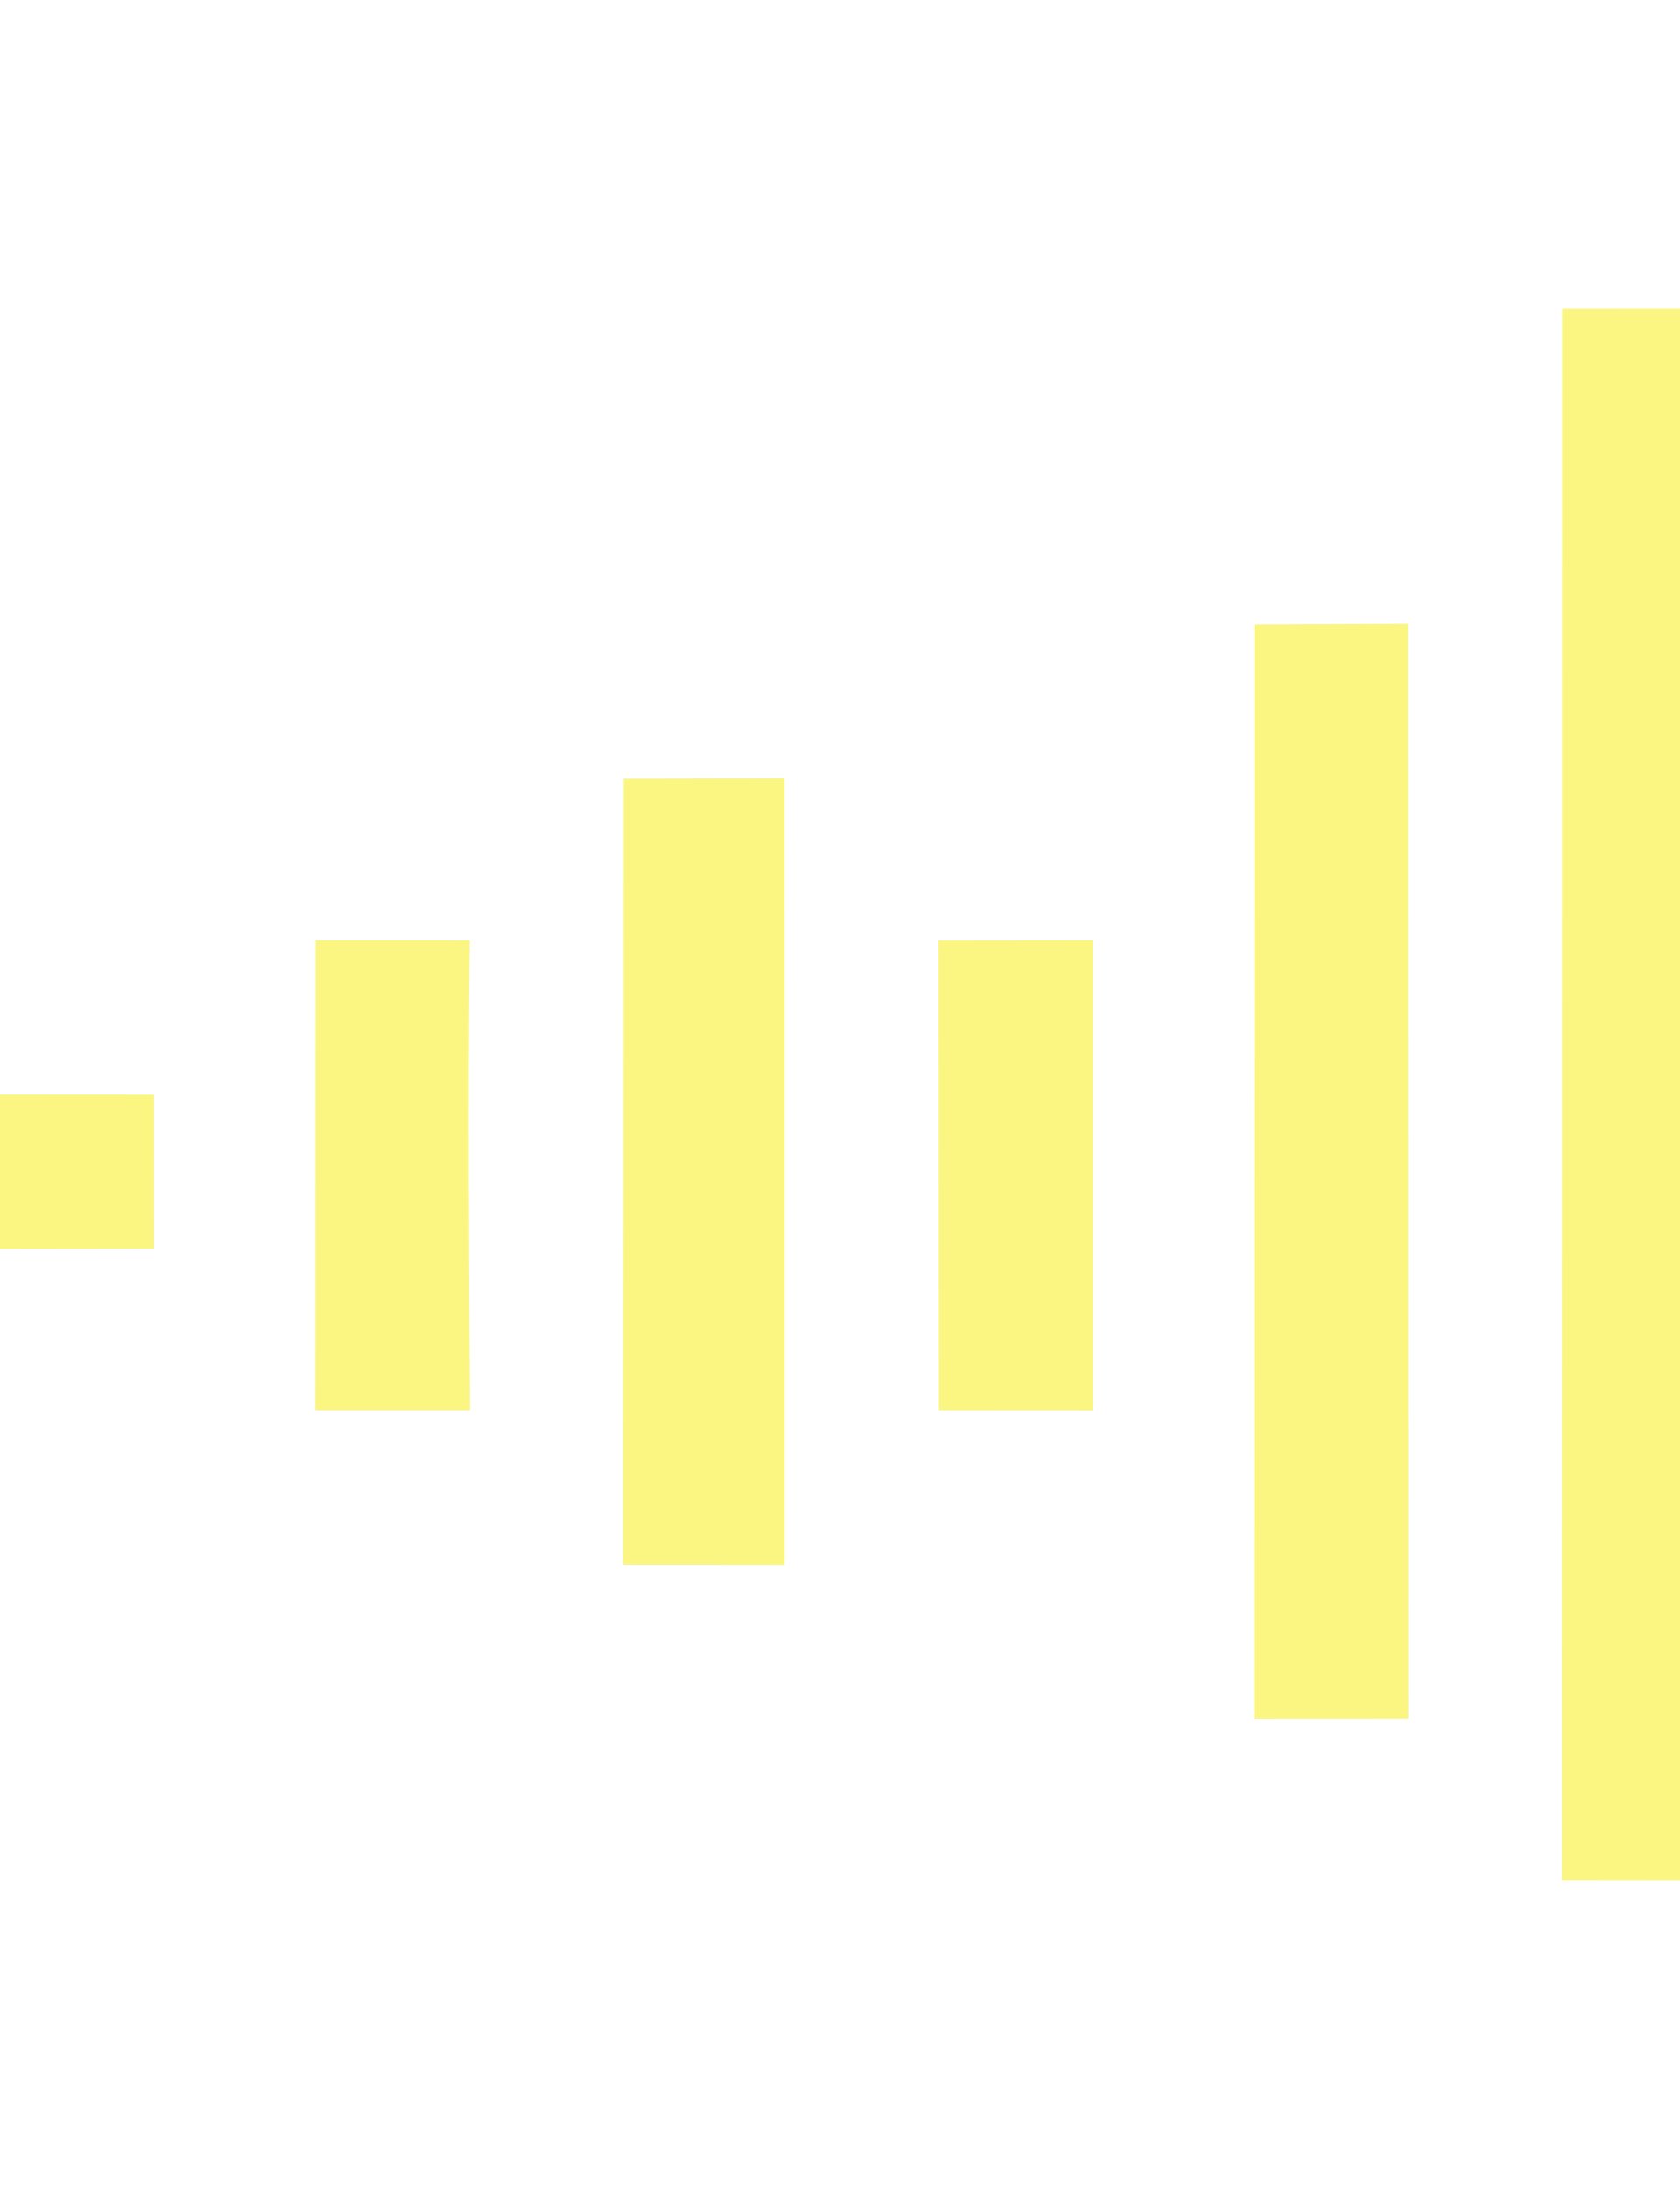
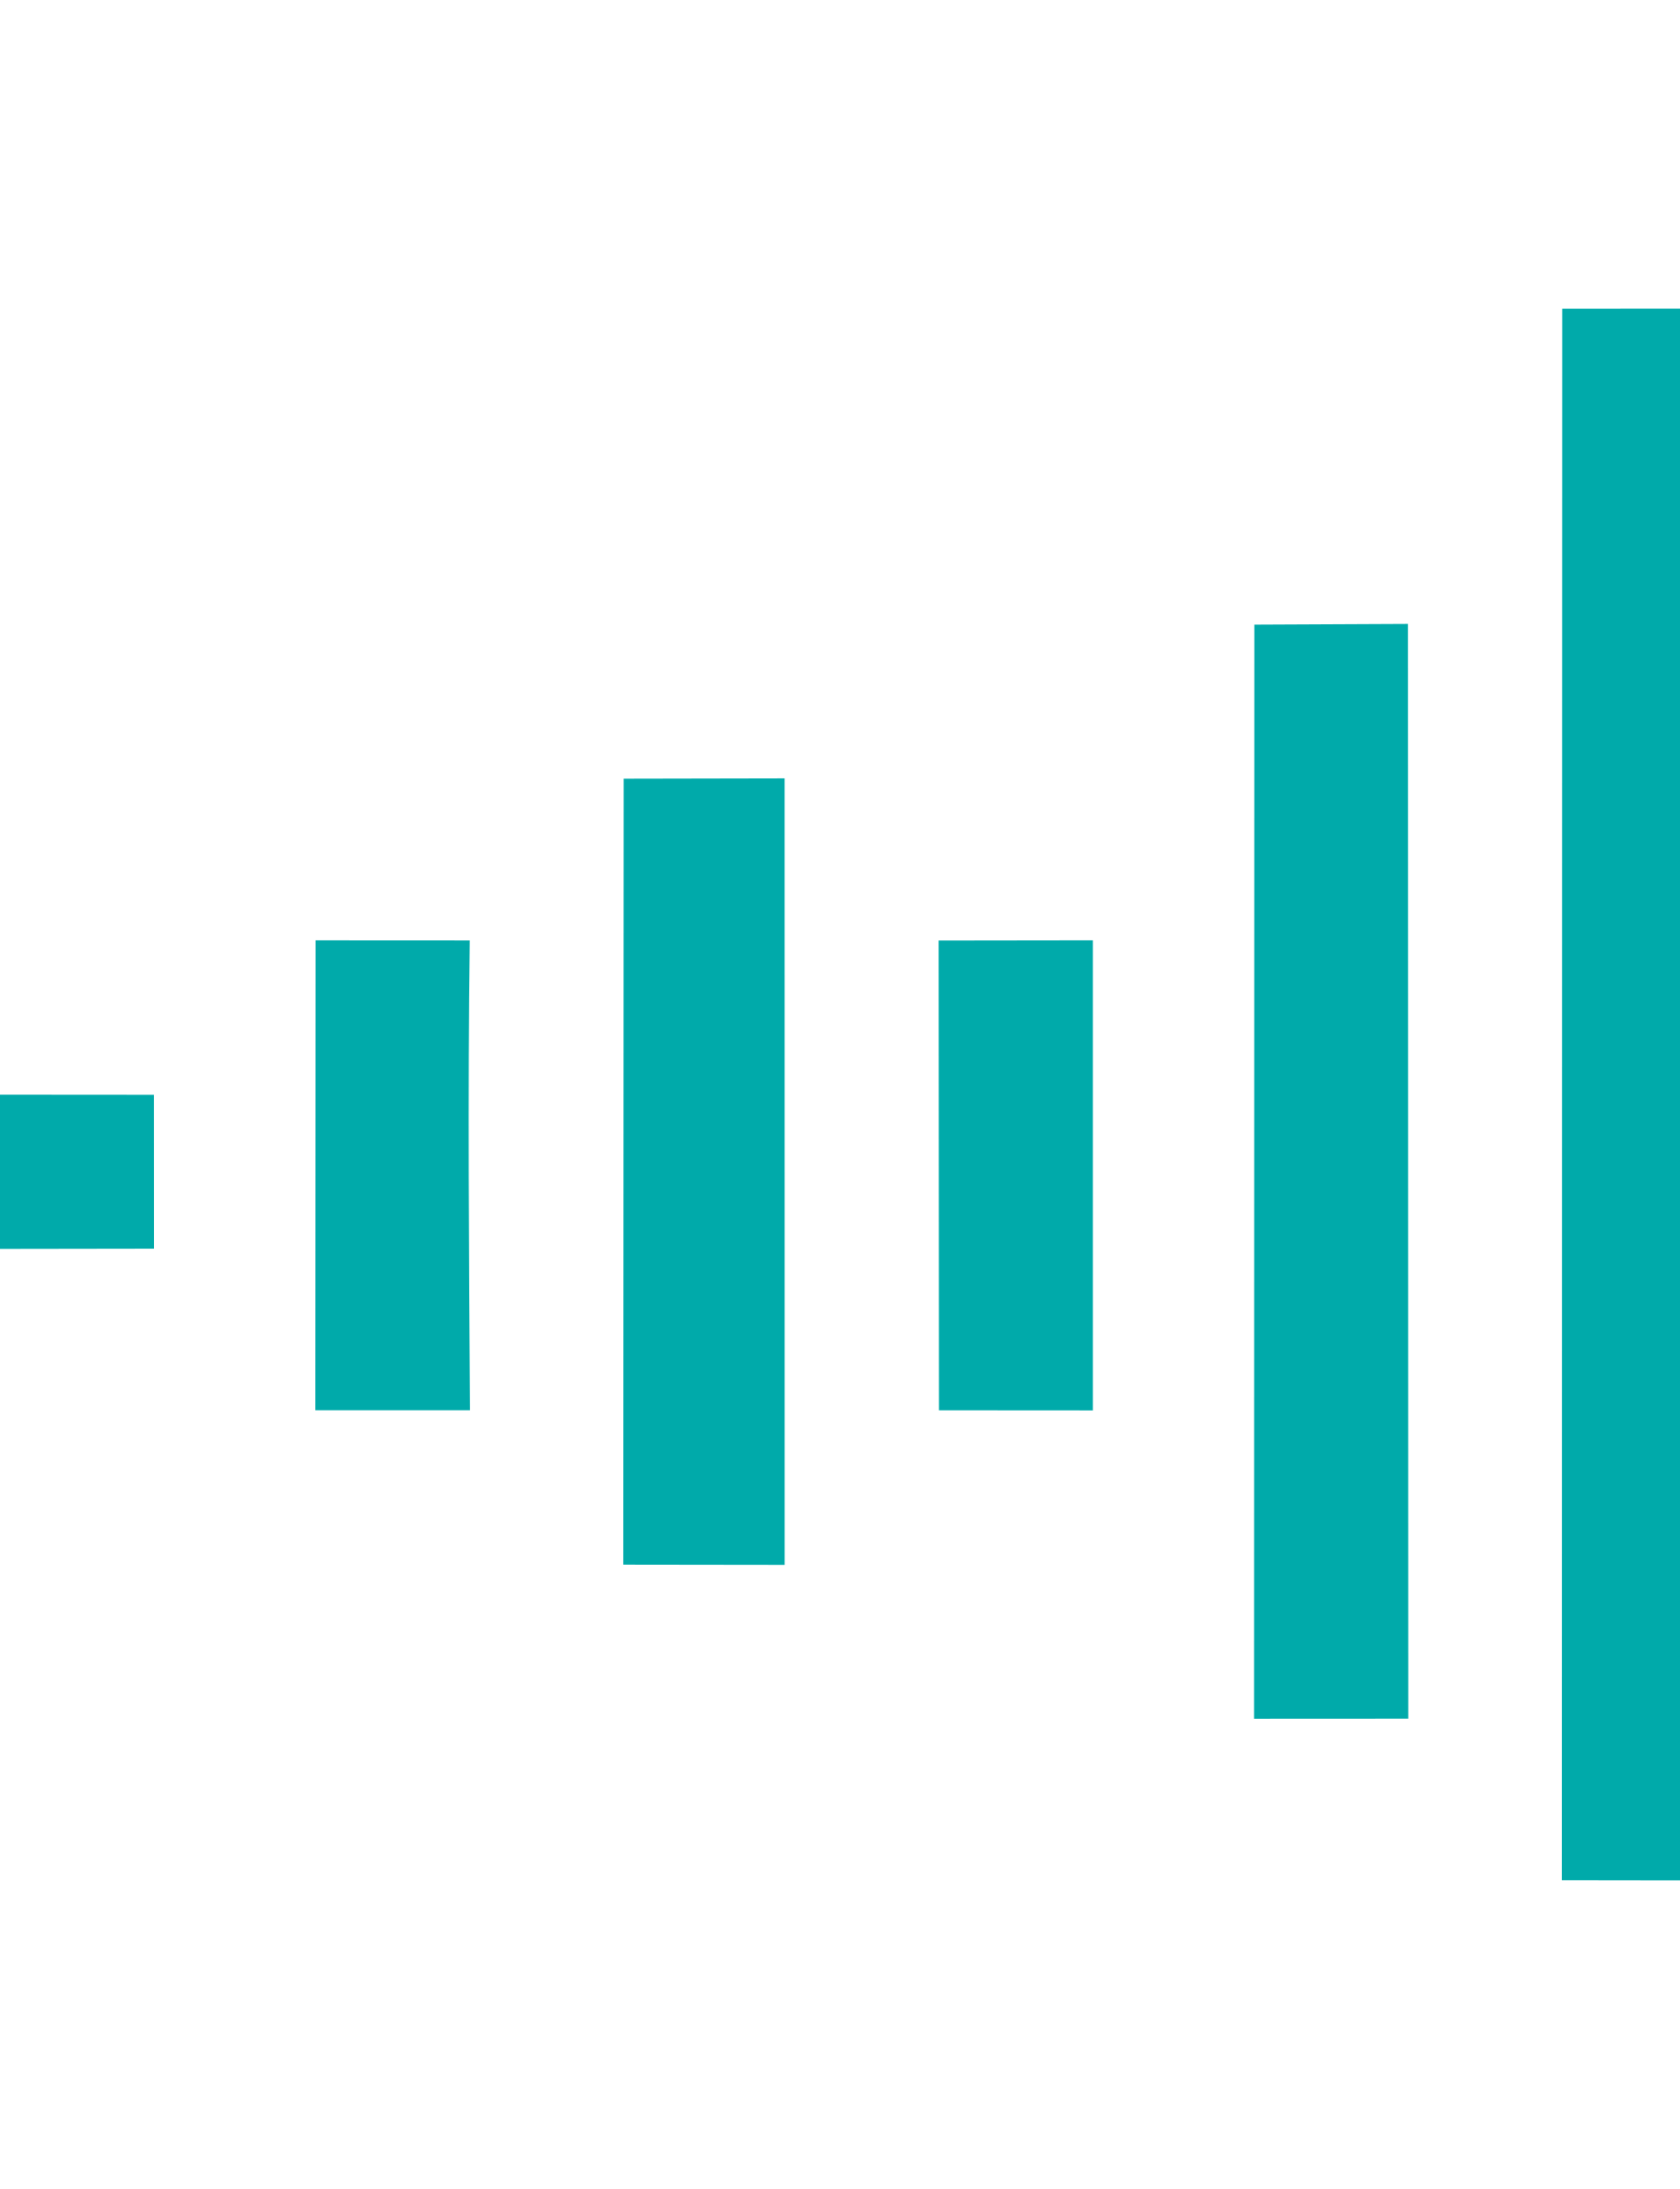
<svg xmlns="http://www.w3.org/2000/svg" width="459" height="598" viewBox="0 0 459 598" fill="none">
-   <path d="M0 299.045L42.073 299.078L42.091 341.115L0 341.18V299.045Z" fill="#FBF582" />
-   <path d="M512.987 0.108L554.983 0L555.037 598L513.024 597.936L512.987 0.108Z" fill="#FBF582" />
-   <path d="M426.837 84.35L470.916 84.306L470.882 329.345C470.876 390.492 470.309 452.614 471.066 513.698L426.729 513.636L426.837 84.35Z" fill="#FBF582" />
-   <path d="M599.161 84.352L641.268 84.362L641.156 457.196C641.157 474.368 640.623 496.974 641.818 513.685L599.061 513.614L599.161 84.352Z" fill="#FBF582" />
-   <path d="M769.55 170.384C781.613 171.086 799.087 170.547 811.557 170.538L811.508 469.56L769.49 469.529C768.456 371.463 768.711 268.461 769.55 170.384Z" fill="#FBF582" />
-   <path d="M342.722 170.646L384.682 170.442L384.777 469.505L342.643 469.528L342.722 170.646Z" fill="#FBF582" />
-   <path d="M170.412 212.726L214.381 212.637L214.392 427.496L170.303 427.438L170.412 212.726Z" fill="#FBF582" />
-   <path d="M683.352 212.727C697.883 212.886 712.761 212.682 727.321 212.645L727.341 427.495L683.24 427.433L683.352 212.727Z" fill="#FBF582" />
-   <path d="M256.46 256.938L298.602 256.88L298.605 385.298L256.555 385.268L256.46 256.938Z" fill="#FBF582" />
-   <path d="M86.235 256.888L128.357 256.911C127.798 299.129 128.147 343.005 128.418 385.25L86.166 385.259L86.235 256.888Z" fill="#FBF582" />
-   <path d="M855.669 256.867L897.532 256.931C898.226 299.044 897.662 343.102 897.717 385.334L855.588 385.27L855.669 256.867Z" fill="#FBF582" />
-   <path d="M939.816 299.062L983.81 299.085C983.764 313.108 983.828 327.132 984 341.155L939.683 341.076L939.816 299.062Z" fill="#FBF582" />
+   <path d="M0 299.045L42.073 299.078L42.091 341.115L0 341.18V299.045Z" fill="#00AAAA" />
+   <path d="M512.987 0.108L554.983 0L555.037 598L513.024 597.936L512.987 0.108Z" fill="#00AAAA" />
+   <path d="M426.837 84.35L470.916 84.306L470.882 329.345C470.876 390.492 470.309 452.614 471.066 513.698L426.729 513.636L426.837 84.35Z" fill="#00AAAA" />
+   <path d="M599.161 84.352L641.268 84.362L641.156 457.196C641.157 474.368 640.623 496.974 641.818 513.685L599.061 513.614L599.161 84.352Z" fill="#00AAAA" />
+   <path d="M769.55 170.384C781.613 171.086 799.087 170.547 811.557 170.538L811.508 469.56L769.49 469.529C768.456 371.463 768.711 268.461 769.55 170.384Z" fill="#00AAAA" />
+   <path d="M342.722 170.646L384.682 170.442L384.777 469.505L342.643 469.528L342.722 170.646Z" fill="#00AAAA" />
+   <path d="M170.412 212.726L214.381 212.637L214.392 427.496L170.303 427.438L170.412 212.726Z" fill="#00AAAA" />
+   <path d="M683.352 212.727C697.883 212.886 712.761 212.682 727.321 212.645L727.341 427.495L683.24 427.433L683.352 212.727Z" fill="#00AAAA" />
+   <path d="M256.46 256.938L298.602 256.88L298.605 385.298L256.555 385.268L256.46 256.938Z" fill="#00AAAA" />
+   <path d="M86.235 256.888L128.357 256.911C127.798 299.129 128.147 343.005 128.418 385.25L86.166 385.259L86.235 256.888Z" fill="#00AAAA" />
+   <path d="M855.669 256.867L897.532 256.931C898.226 299.044 897.662 343.102 897.717 385.334L855.588 385.27L855.669 256.867Z" fill="#00AAAA" />
+   <path d="M939.816 299.062L983.81 299.085C983.764 313.108 983.828 327.132 984 341.155L939.683 341.076L939.816 299.062Z" fill="#00AAAA" />
</svg>
